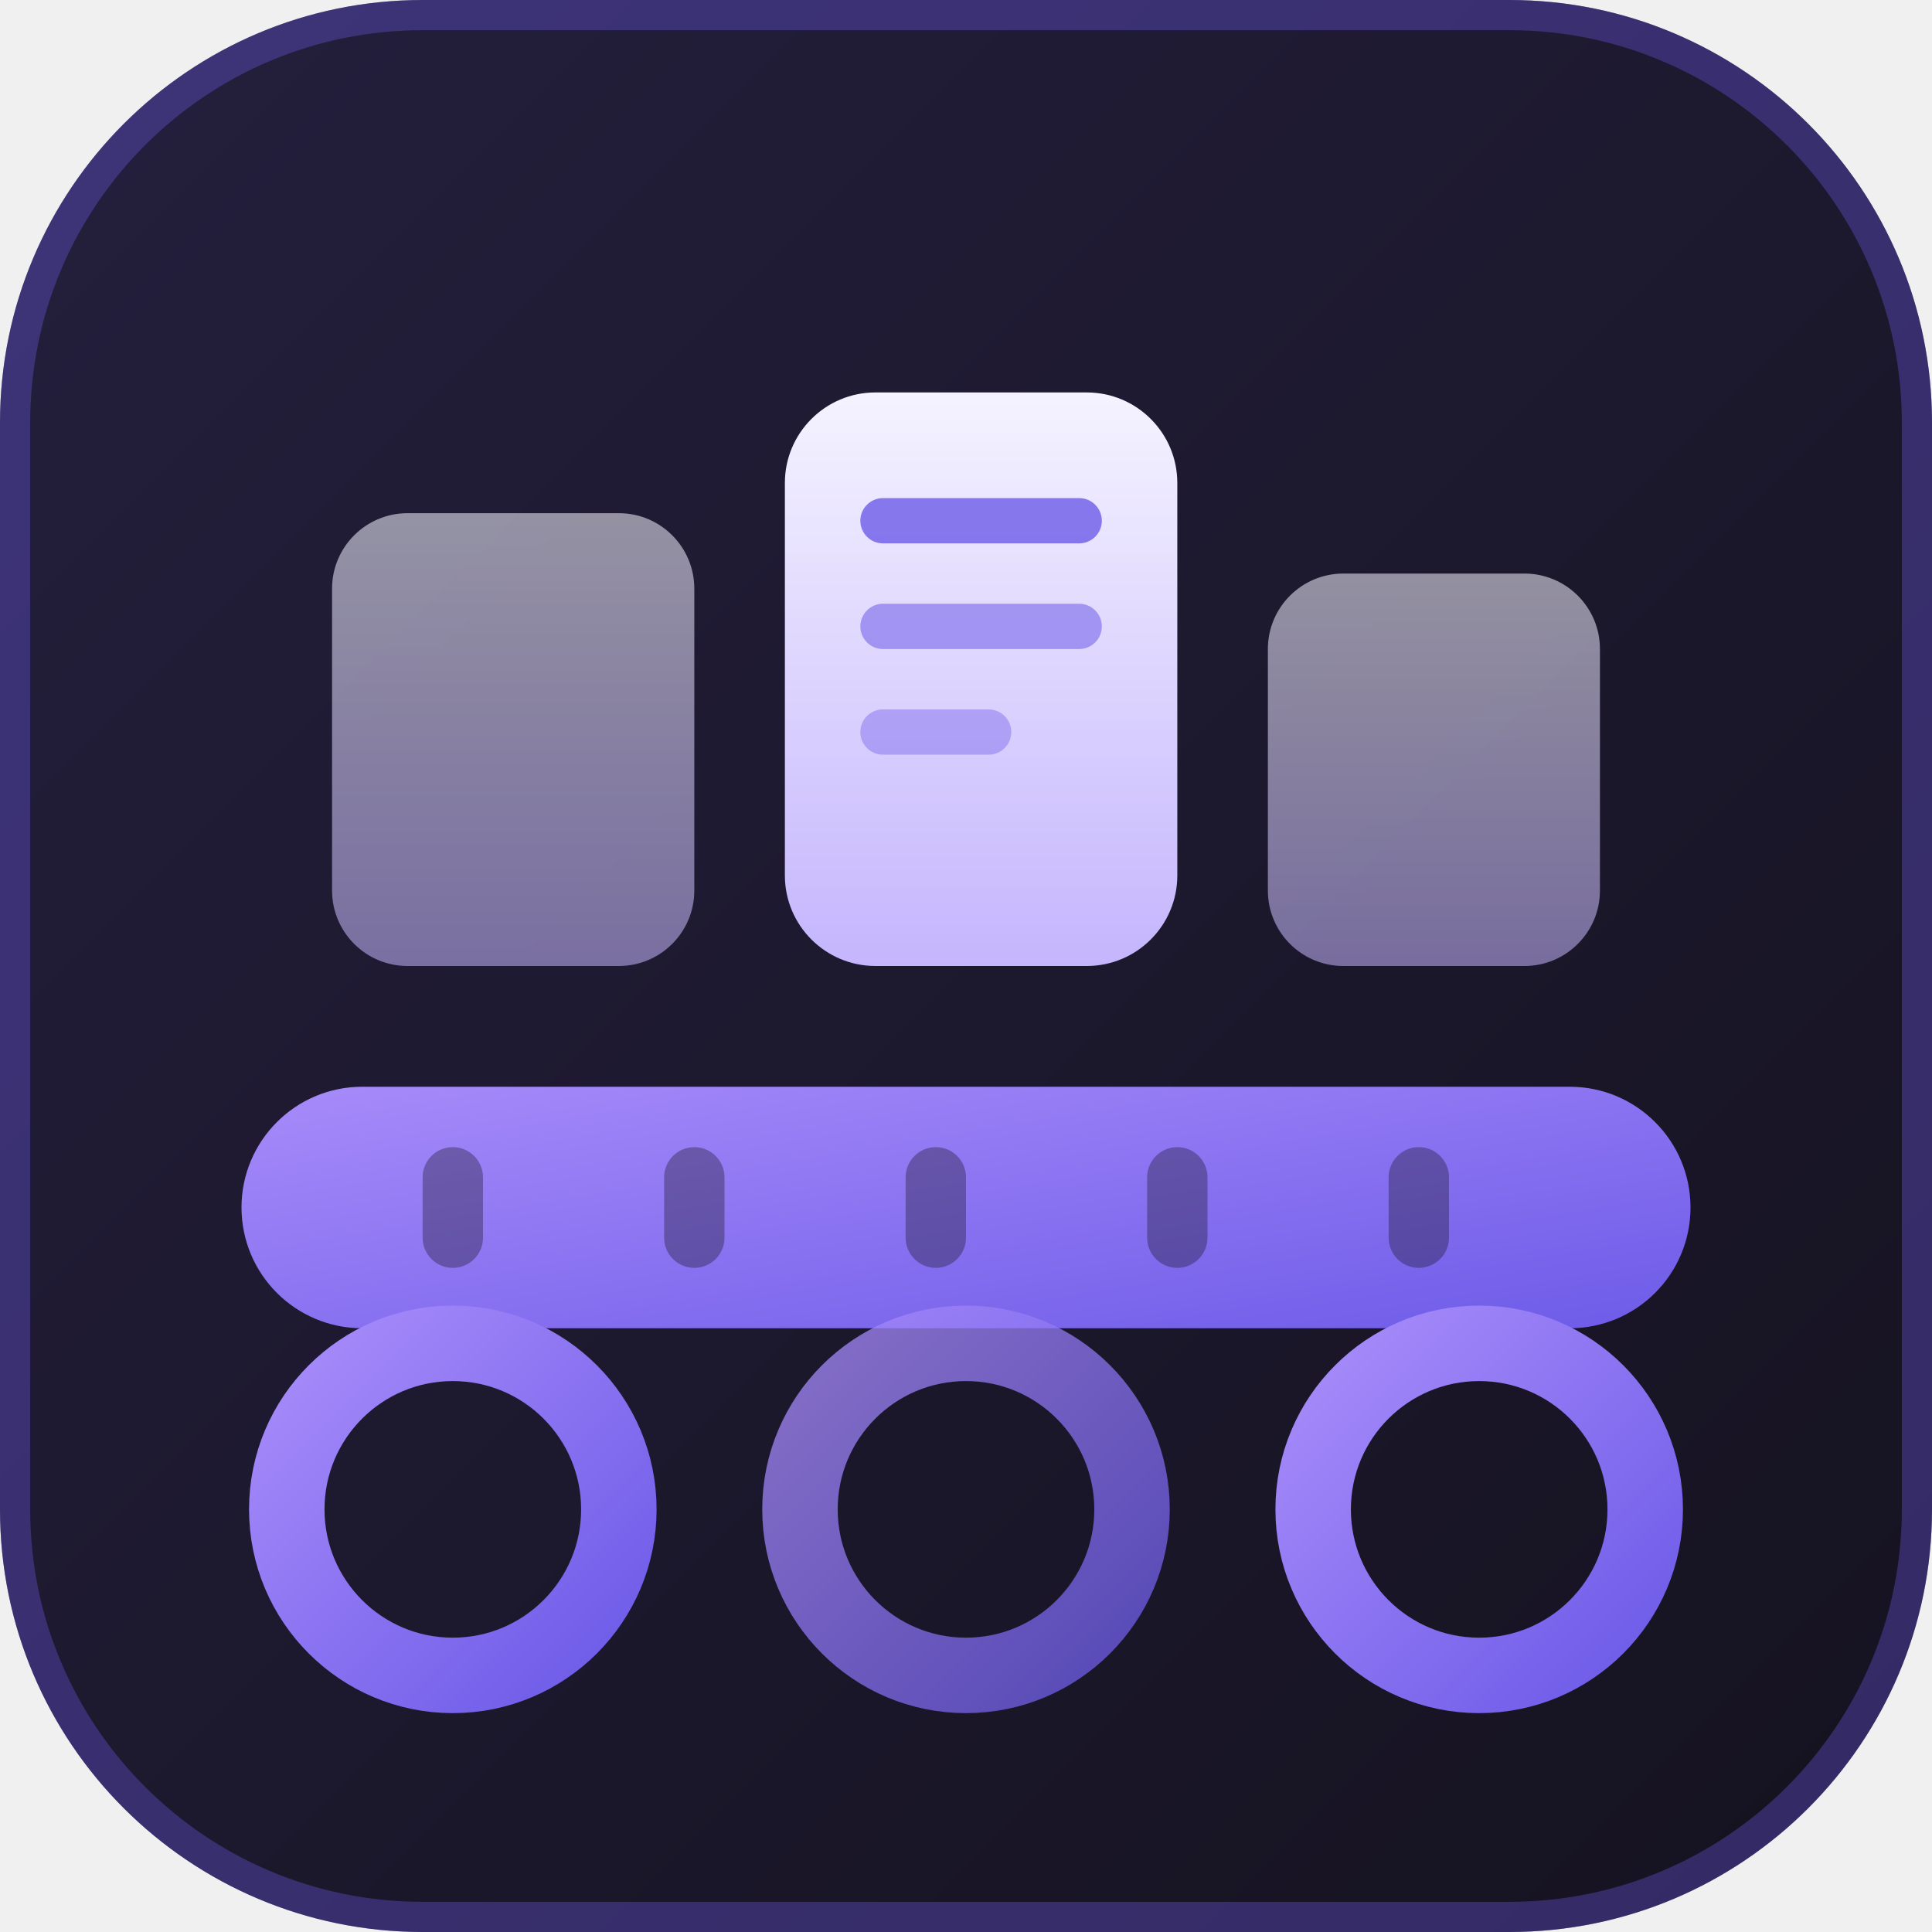
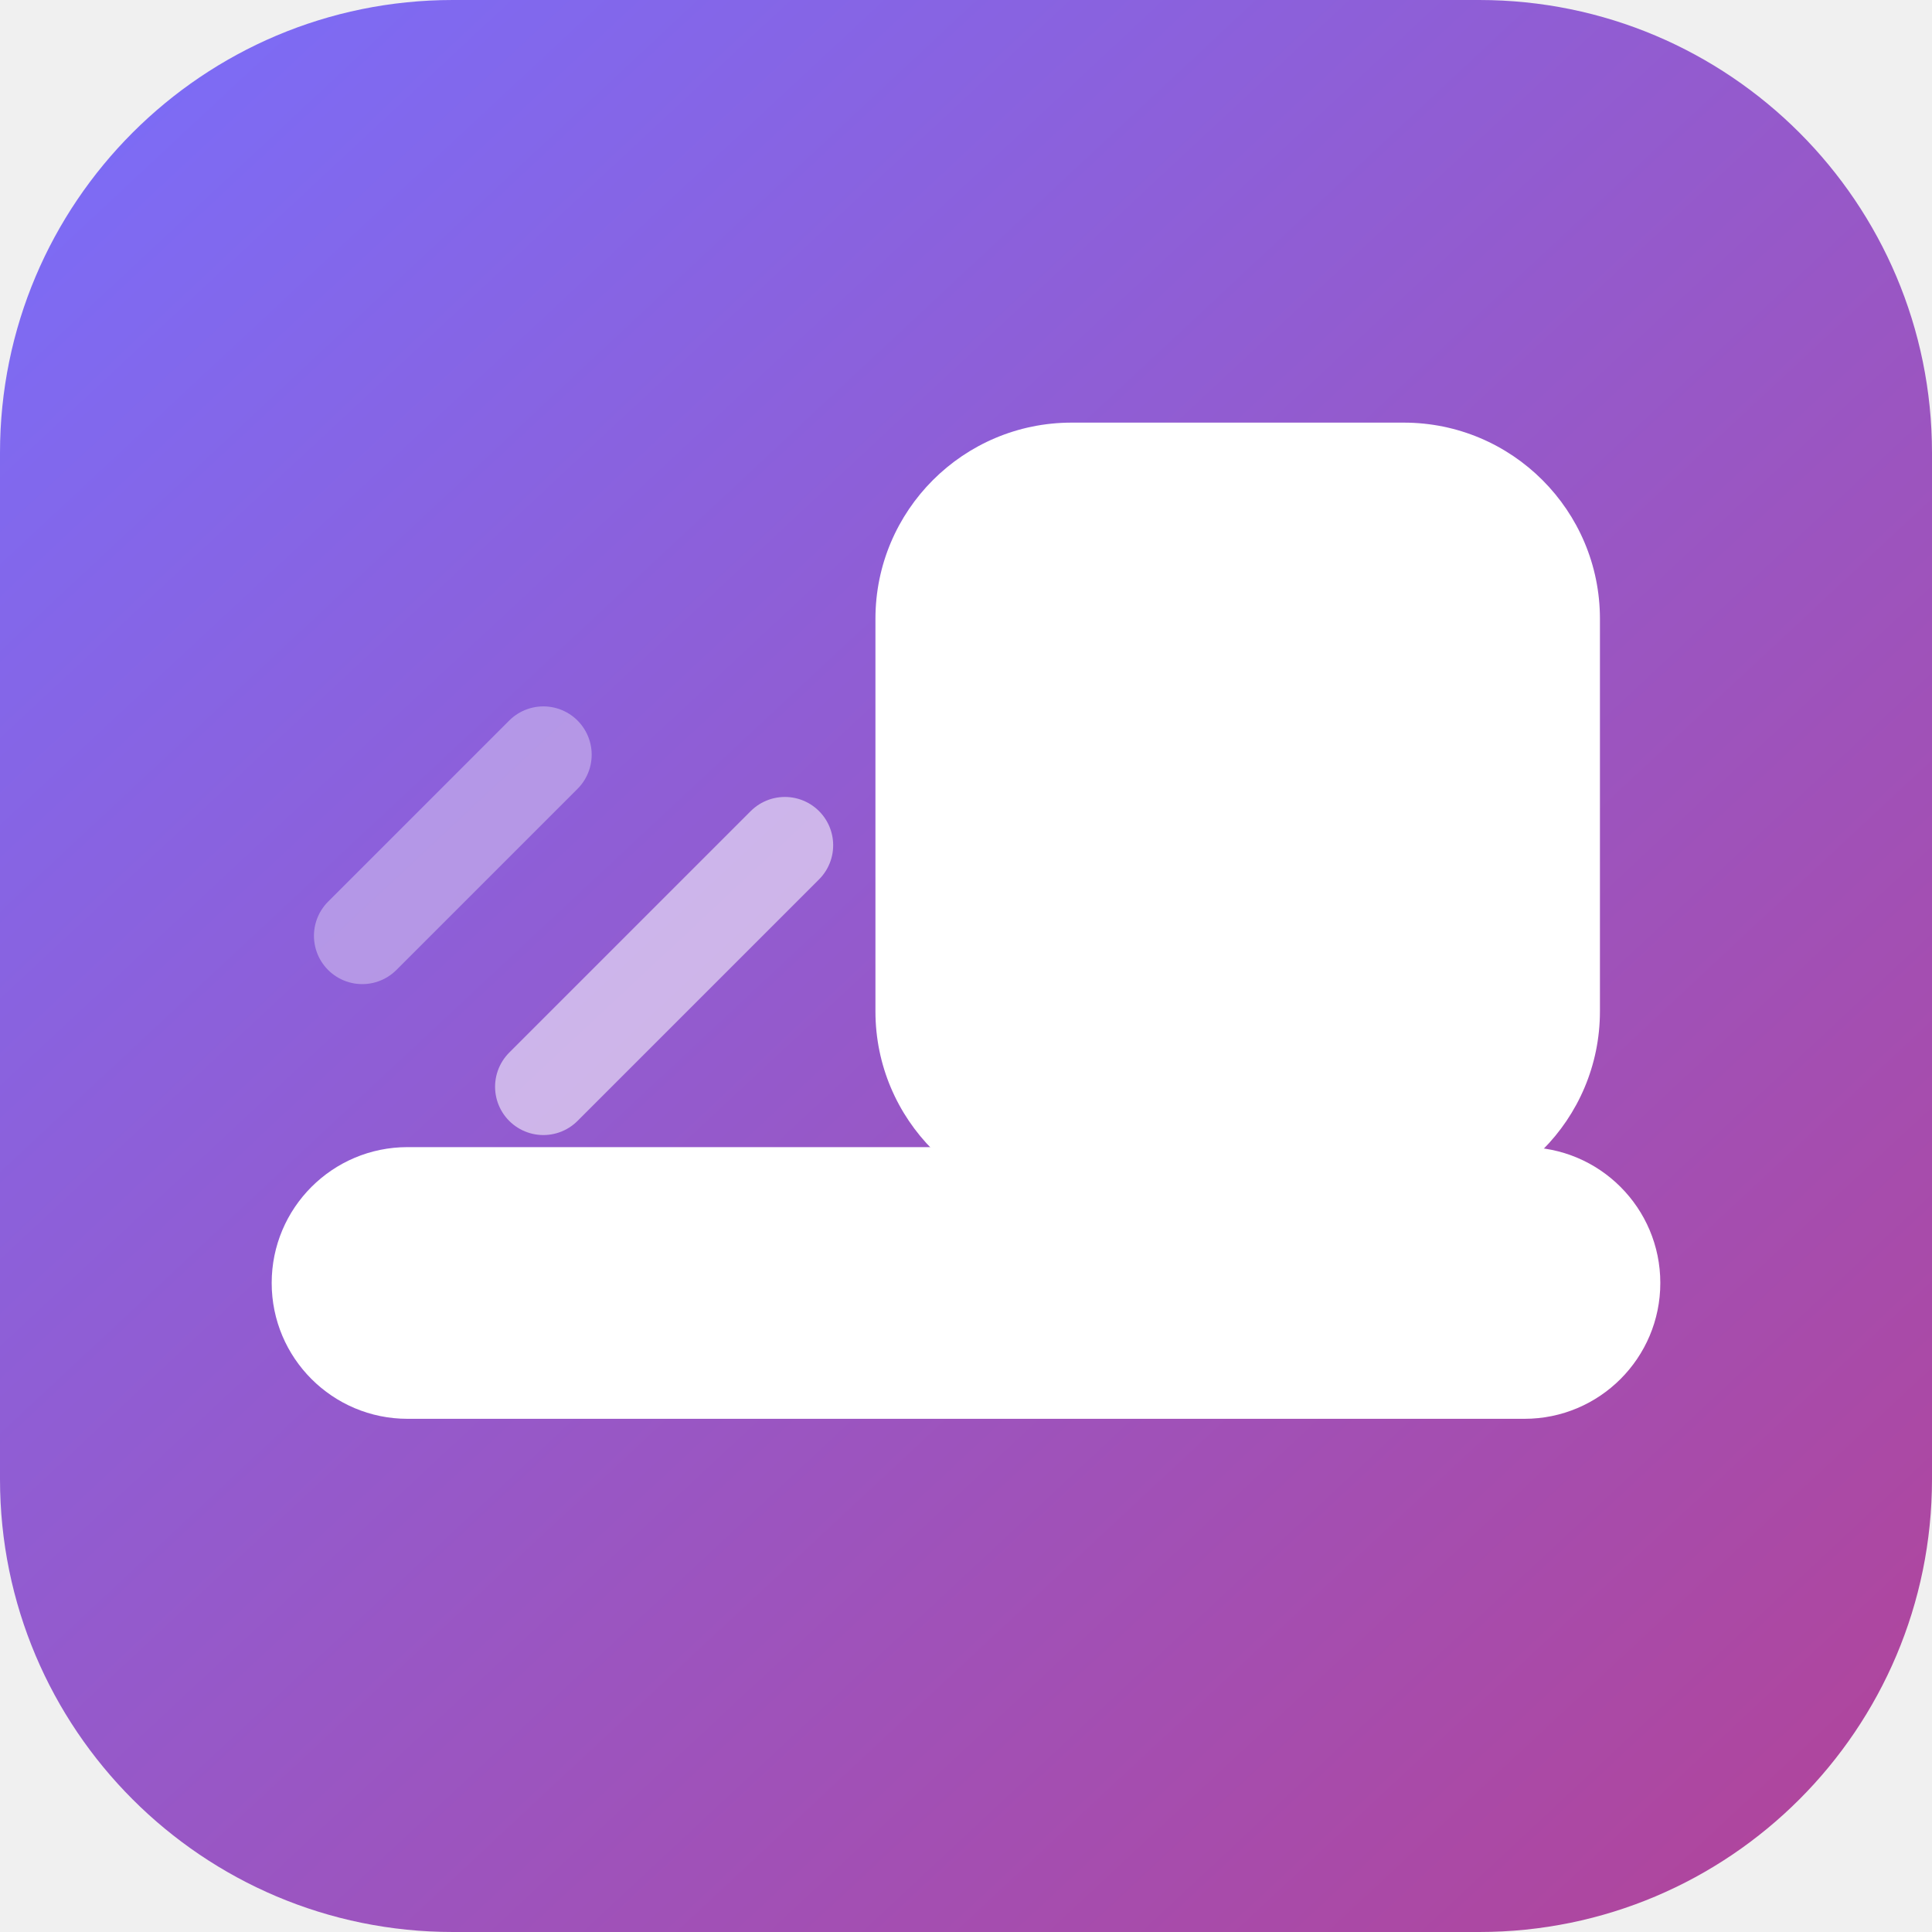
- <svg xmlns="http://www.w3.org/2000/svg" viewBox="0 0 128 128" width="128" height="128" role="img" aria-label="Content Conveyor Belt">
+ <svg xmlns="http://www.w3.org/2000/svg" viewBox="0 0 64 64" width="64" height="64" role="img" aria-label="Content Conveyor Belt">
  <defs>
-     <linearGradient id="ccbBg" x1="0" y1="0" x2="1" y2="1">
-       <stop offset="0%" stop-color="#241F3D" />
-       <stop offset="100%" stop-color="#15121F" />
-     </linearGradient>
-     <linearGradient id="ccbAccent" x1="0" y1="0" x2="1" y2="1">
-       <stop offset="0%" stop-color="#A78BFA" />
-       <stop offset="100%" stop-color="#6D5BE8" />
-     </linearGradient>
-     <linearGradient id="ccbCard" x1="0" y1="0" x2="0" y2="1">
-       <stop offset="0%" stop-color="#F5F3FF" />
-       <stop offset="100%" stop-color="#C4B5FD" />
+     <linearGradient id="lg1" x1="4" y1="2" x2="60" y2="62" gradientUnits="userSpaceOnUse">
+       <stop offset="0" stop-color="#7C6CF6" />
+       <stop offset="1" stop-color="#B0459C" />
    </linearGradient>
  </defs>
-   <rect width="128" height="128" rx="28" fill="url(#ccbBg)" />
-   <rect x="1" y="1" width="126" height="126" rx="27" fill="none" stroke="#6D5BE8" stroke-opacity="0.35" stroke-width="2" />
-   <g>
-     <rect x="22" y="34" width="24" height="30" rx="5" fill="url(#ccbCard)" opacity="0.55" />
-     <rect x="52" y="26" width="26" height="38" rx="6" fill="url(#ccbCard)" />
-     <rect x="57" y="33" width="16" height="3" rx="1.5" fill="#6D5BE8" opacity="0.8" />
-     <rect x="57" y="40" width="16" height="3" rx="1.5" fill="#6D5BE8" opacity="0.55" />
-     <rect x="57" y="47" width="10" height="3" rx="1.5" fill="#6D5BE8" opacity="0.4" />
-     <rect x="84" y="38" width="22" height="26" rx="5" fill="url(#ccbCard)" opacity="0.55" />
-   </g>
-   <rect x="16" y="72" width="96" height="16" rx="8" fill="url(#ccbAccent)" />
-   <g fill="#15121F" opacity="0.35">
-     <rect x="28" y="76" width="4" height="8" rx="2" />
-     <rect x="44" y="76" width="4" height="8" rx="2" />
-     <rect x="60" y="76" width="4" height="8" rx="2" />
-     <rect x="76" y="76" width="4" height="8" rx="2" />
-     <rect x="92" y="76" width="4" height="8" rx="2" />
-   </g>
-   <circle cx="30" cy="100" r="11" fill="none" stroke="url(#ccbAccent)" stroke-width="5" />
-   <circle cx="64" cy="100" r="11" fill="none" stroke="url(#ccbAccent)" stroke-width="5" opacity="0.75" />
-   <circle cx="98" cy="100" r="11" fill="none" stroke="url(#ccbAccent)" stroke-width="5" />
+   <rect width="64" height="64" rx="15" fill="url(#lg1)" />
+   <line x1="12" y1="31" x2="18" y2="25" stroke="#fff" stroke-width="3.2" stroke-linecap="round" opacity=".35" />
+   <line x1="18" y1="36" x2="26" y2="28" stroke="#fff" stroke-width="3.2" stroke-linecap="round" opacity=".55" />
+   <rect x="9" y="38" width="46" height="9" rx="4.5" fill="#fff" />
+   <rect x="29" y="14" width="24" height="26" rx="6.5" fill="#fff" />
</svg>
